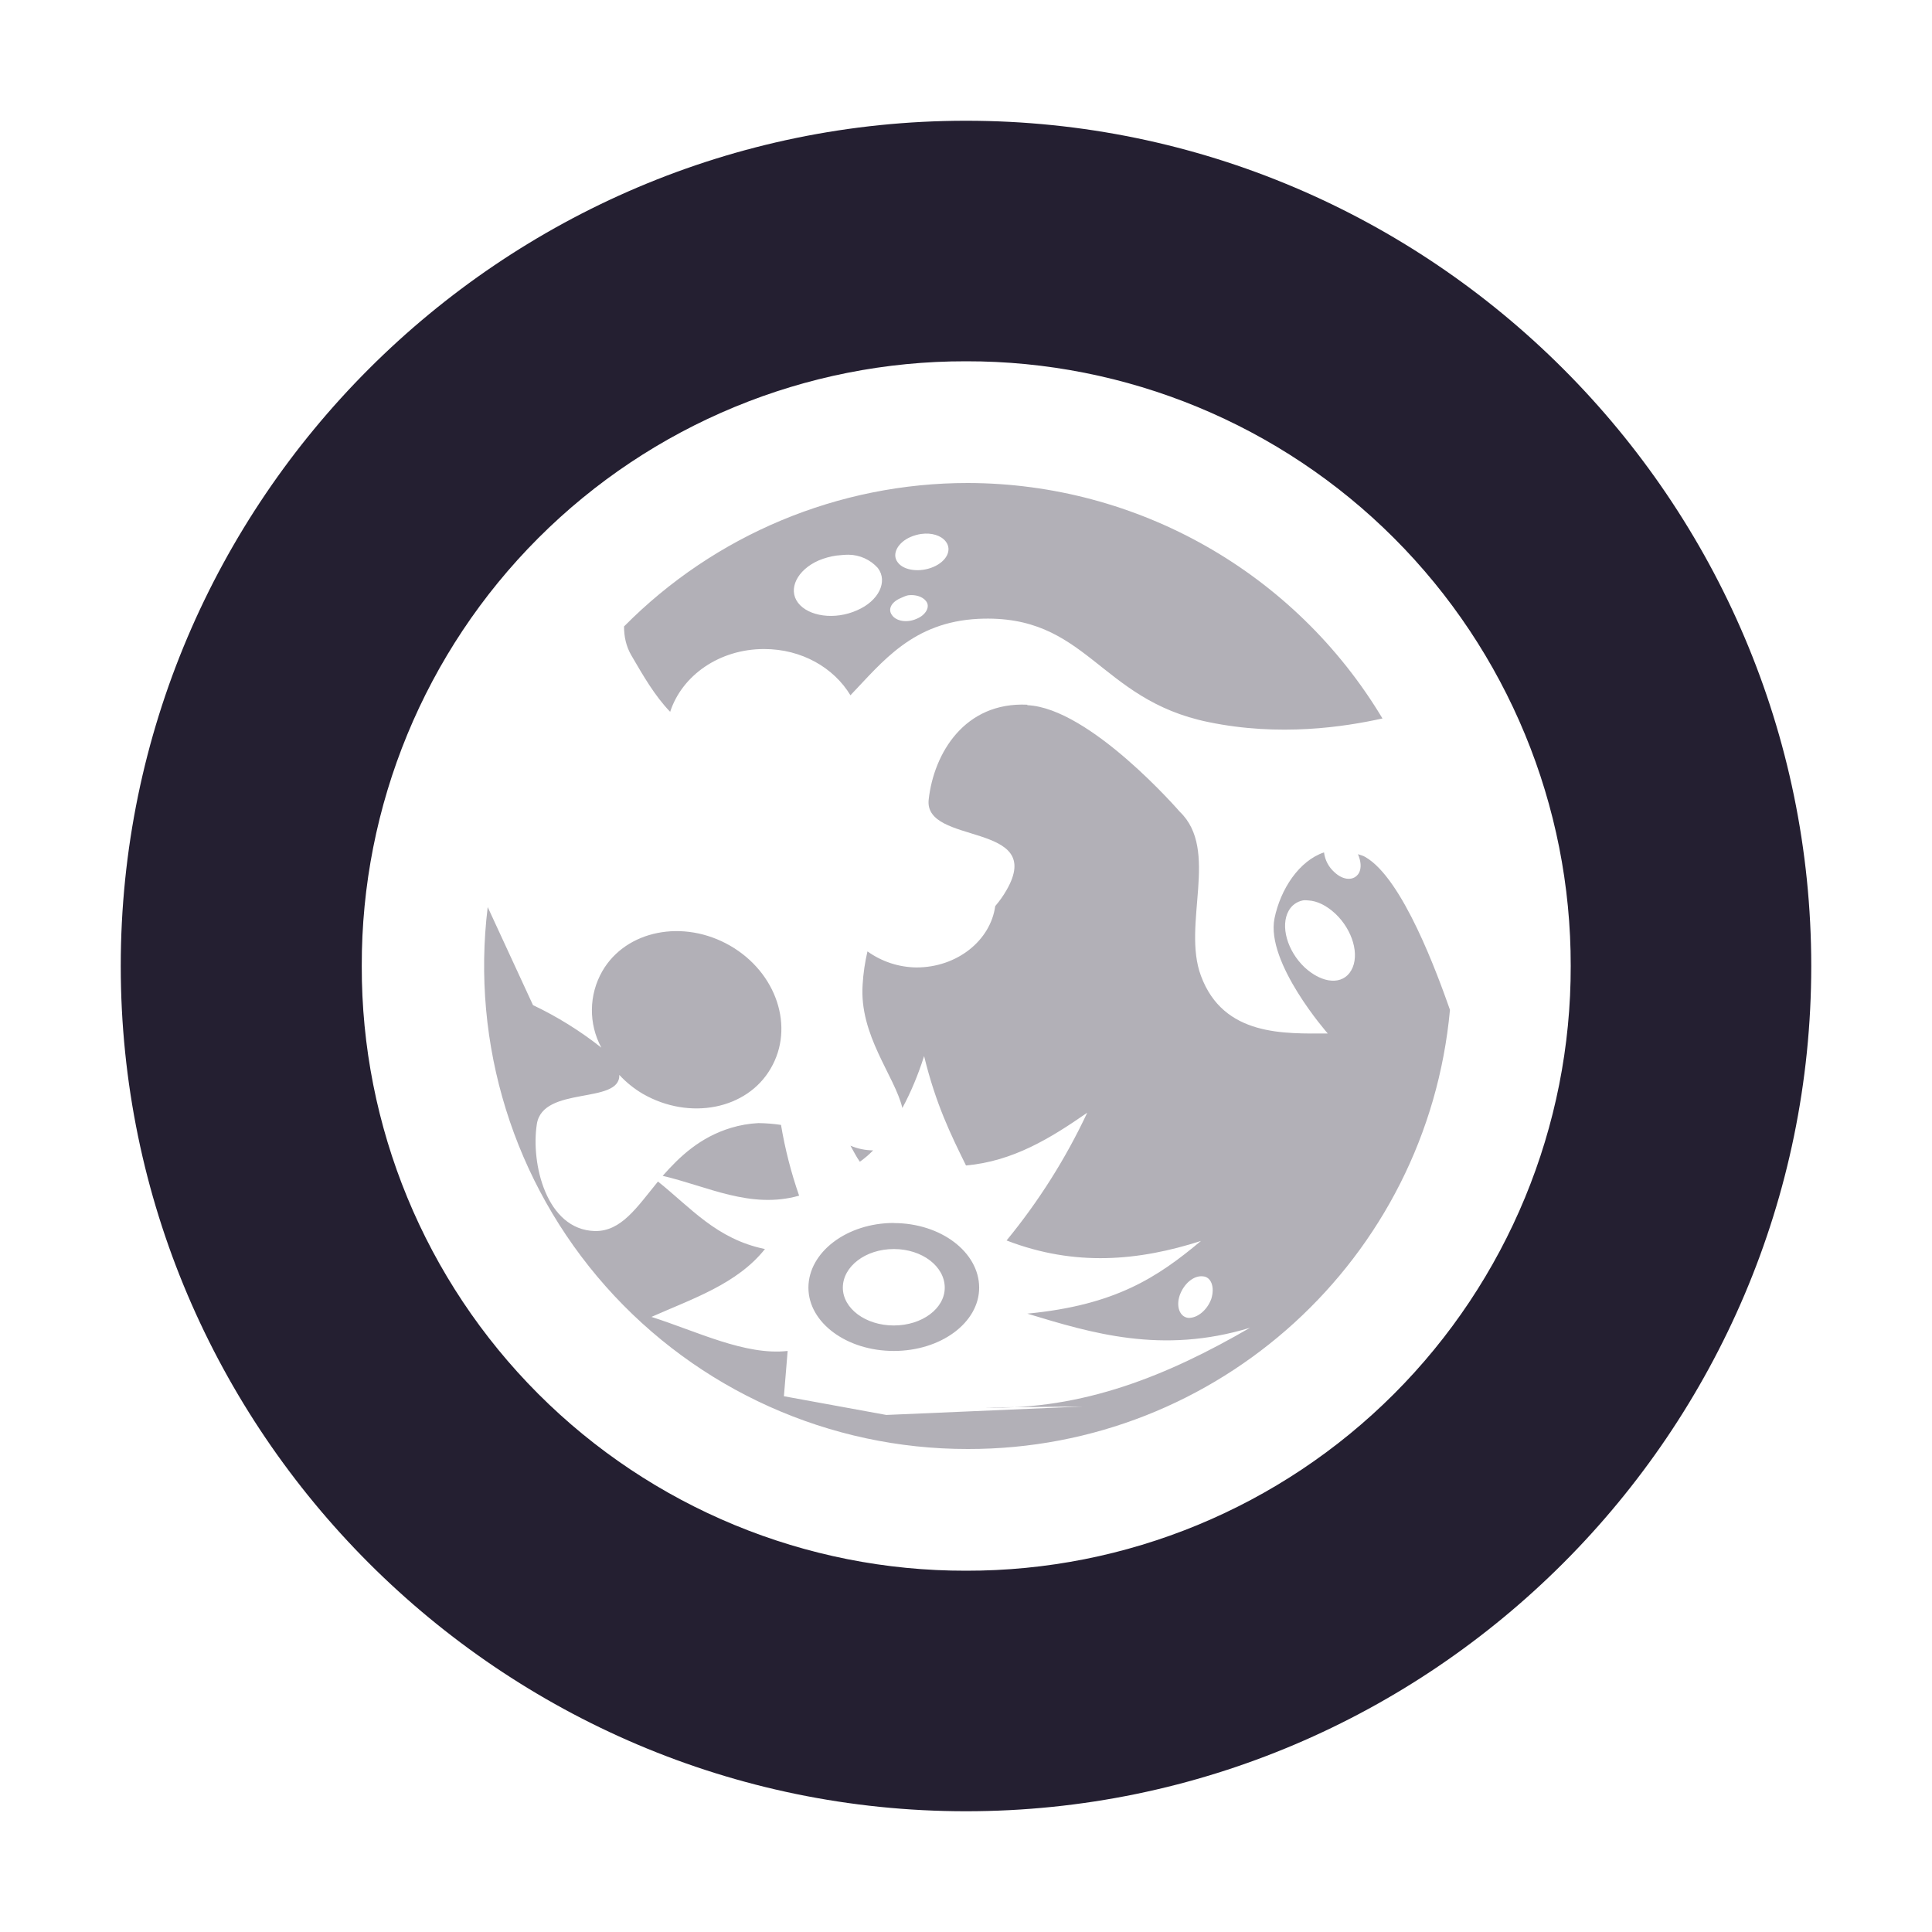
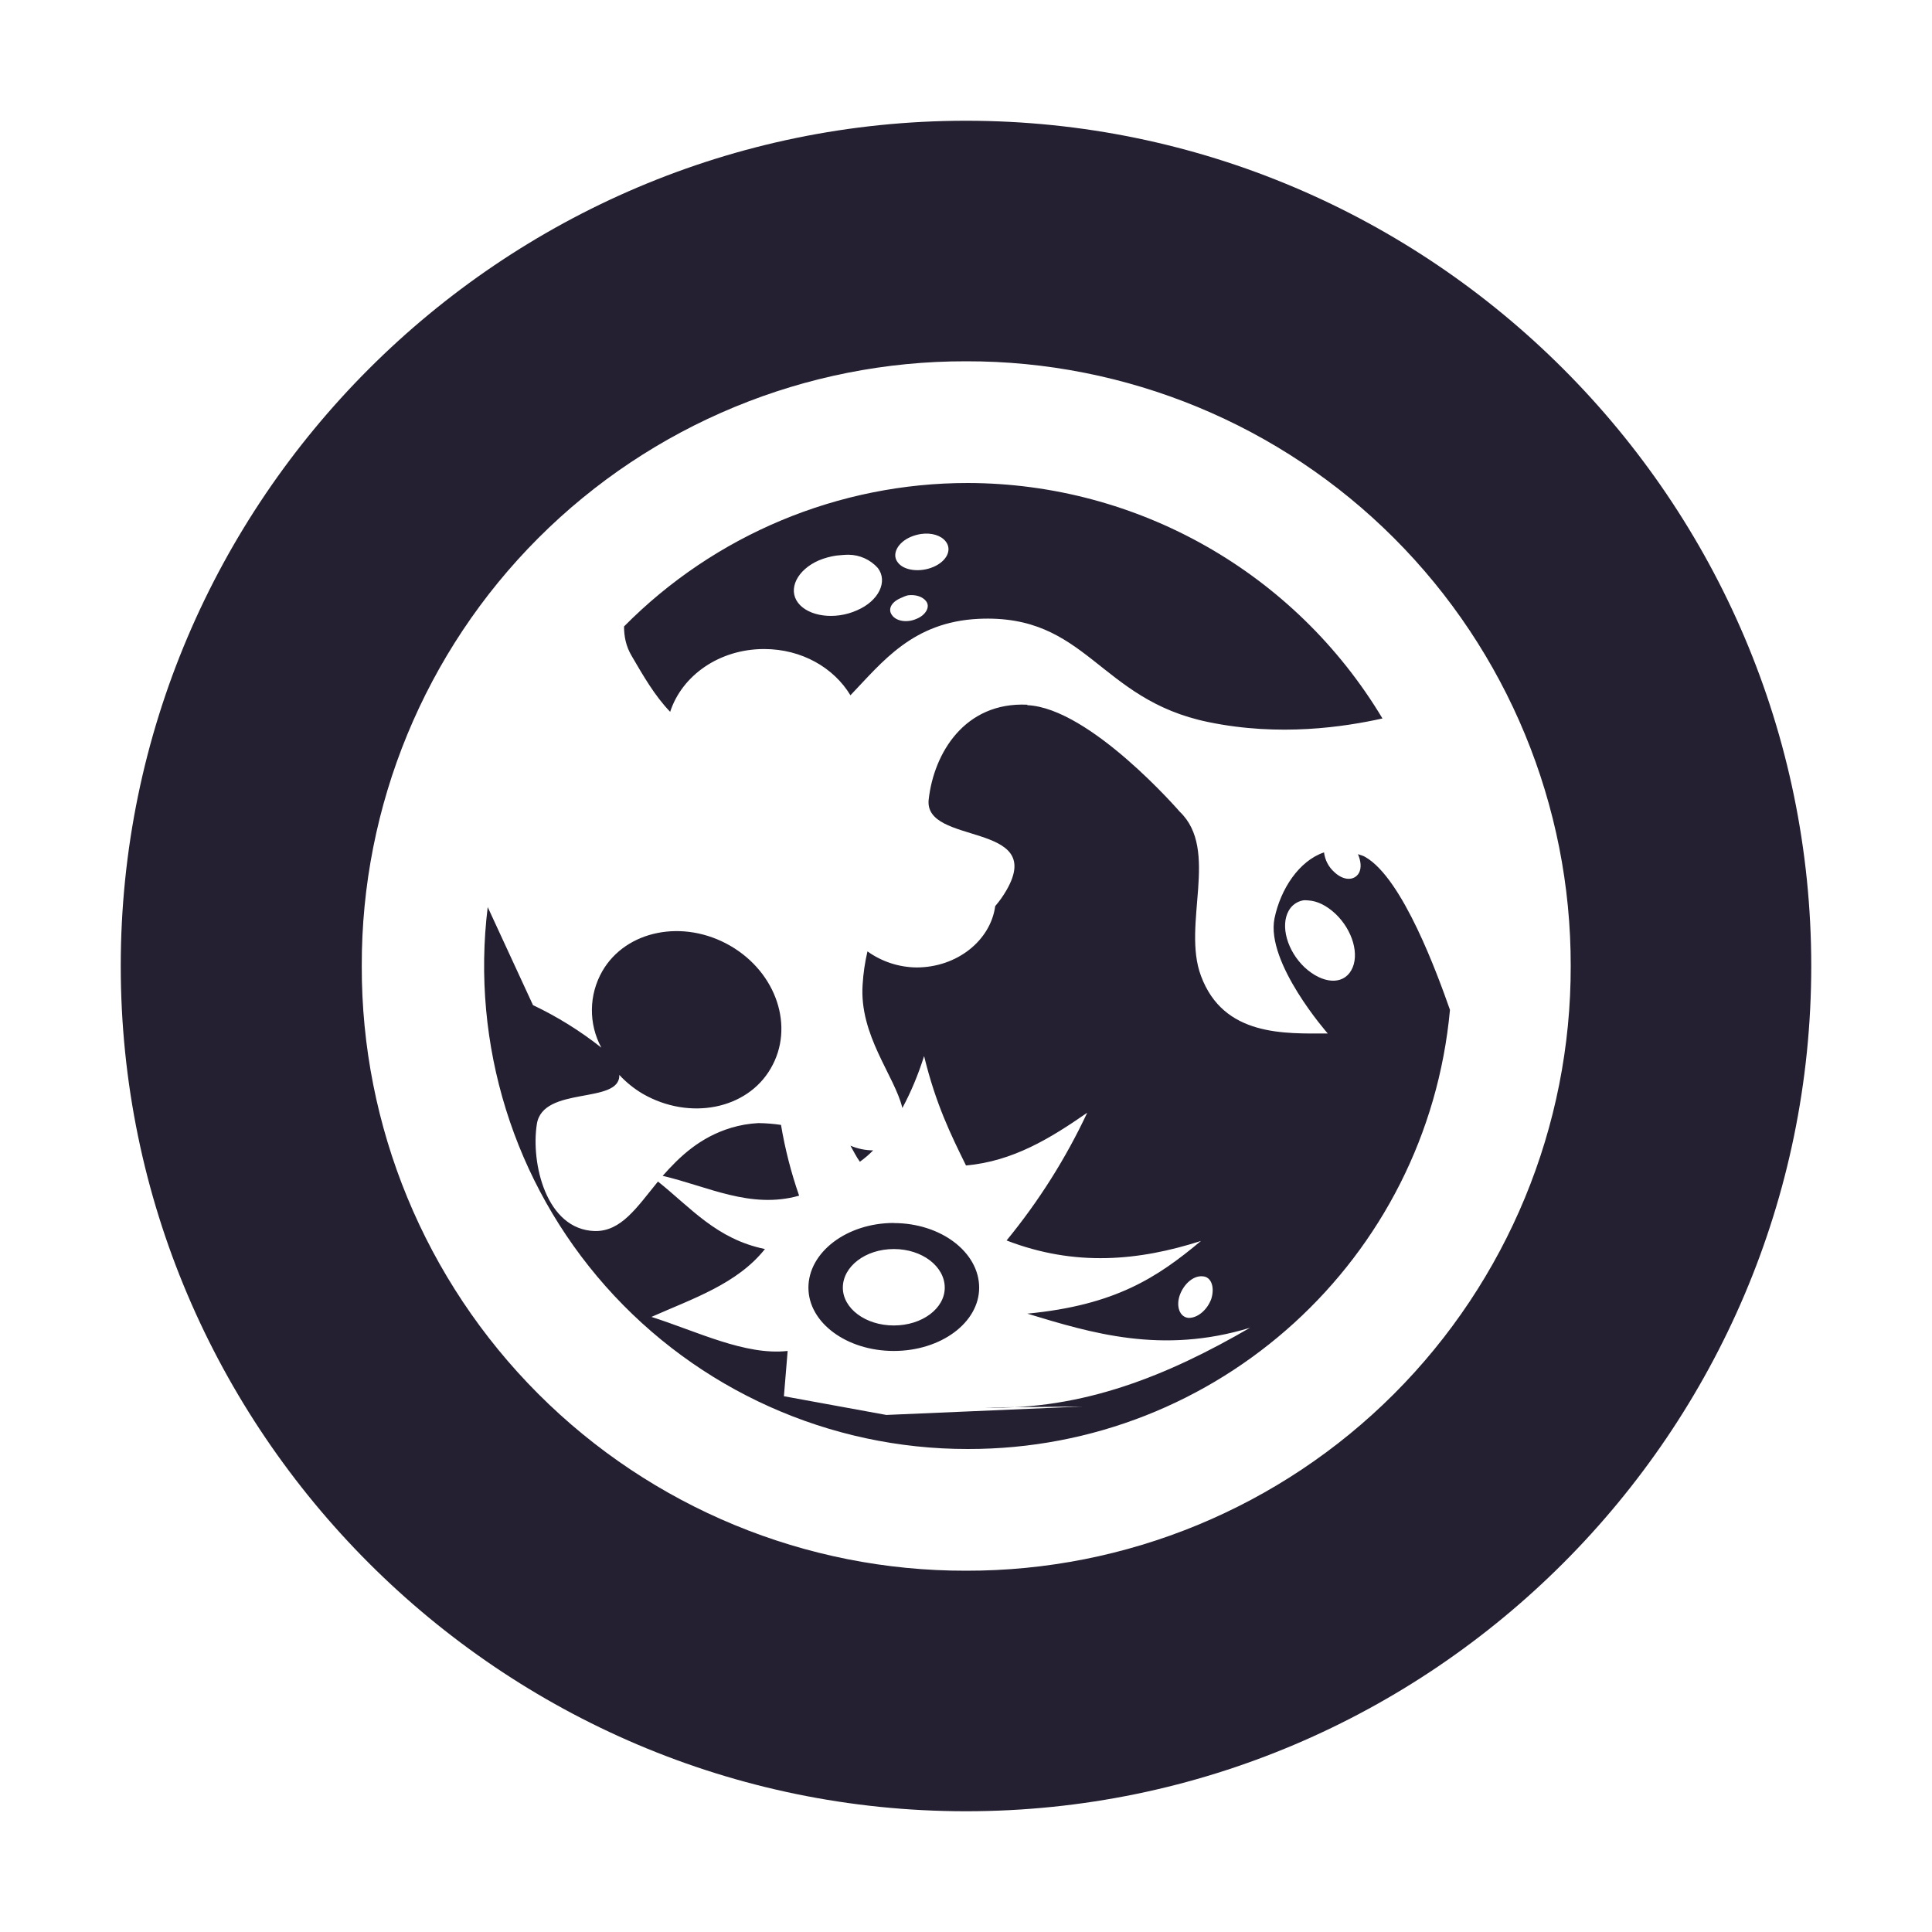
<svg xmlns="http://www.w3.org/2000/svg" width="16" height="16">
  <g fill="#241f31" style="display:inline;enable-background:new">
    <path d="M8 1C4.148 1 1 4.145 1 8s3.148 7 7 7c3.855 0 7-3.145 7-7s-3.145-7-7-7zm0 1.992A4.998 4.998 0 0 1 13.008 8 4.998 4.998 0 0 1 8 13.008 4.995 4.995 0 0 1 2.996 8 4.995 4.995 0 0 1 8 2.992zm0 0" />
-     <path fill-opacity=".35" d="M8.016 4a4.002 4.002 0 0 0-2.848 1.188c0 .082.016.164.062.242.098.168.192.332.32.465.098-.301.407-.52.778-.52.313 0 .578.156.715.383.266-.278.516-.606 1.059-.633.902-.043.992.668 1.906.855.59.122 1.125.04 1.441-.03A4.012 4.012 0 0 0 8.016 4Zm-.387.422c.086-.012.164.012.203.062.055.07.008.164-.102.211-.109.047-.246.032-.296-.039-.051-.066 0-.164.109-.21a.352.352 0 0 1 .086-.024Zm-.602.172a.33.33 0 0 1 .243.11c.085.112.007.273-.172.35-.184.083-.403.051-.489-.062-.086-.113-.007-.273.172-.351a.608.608 0 0 1 .145-.04c.035-.003.066-.007.101-.007Zm.493.336c.062-.008.12.011.148.047.039.046 0 .117-.078.148-.078.035-.168.02-.203-.031-.035-.047-.008-.106.07-.14.02-.009.043-.02.063-.024Zm.988.906c-.52-.024-.774.402-.817.785-.043.383.973.18.645.75a.847.847 0 0 1-.094.133c-.039.285-.316.508-.652.508a.71.71 0 0 1-.406-.133 1.63 1.63 0 0 0-.04.273c-.03.422.266.758.329 1.024.07-.13.129-.27.18-.43.097.399.222.652.347.906.39-.035.7-.226 1.004-.437a5.044 5.044 0 0 1-.668 1.058c.57.22 1.098.168 1.61.004-.36.301-.708.532-1.438.602.527.16 1.113.34 1.844.117-.672.39-1.38.684-2.196.66l.809-.008-1.625.07-.848-.155.031-.375c-.351.039-.746-.16-1.128-.282.343-.152.71-.273.94-.562-.401-.082-.616-.344-.886-.559-.176.215-.304.414-.523.41-.403-.011-.531-.562-.48-.886.05-.32.69-.16.683-.407a.859.859 0 0 0 .195.157c.387.222.863.129 1.059-.211.199-.34.05-.793-.336-1.016-.387-.223-.863-.129-1.059.211a.651.651 0 0 0-.008.633 2.962 2.962 0 0 0-.566-.352l-.375-.812A4.001 4.001 0 0 0 8.016 12a4.003 4.003 0 0 0 3.992-3.637c-.102-.289-.39-1.086-.7-1.265-.019-.012-.038-.016-.062-.024.024.055.031.113.008.156-.04.067-.129.063-.203-.007a.26.26 0 0 1-.086-.164c-.207.07-.36.304-.41.546-.075.368.441.954.441.954-.355 0-.863.027-1.05-.477-.16-.426.156-1.043-.176-1.36 0 0-.743-.859-1.262-.882zm2.281 1.621c.02-.004.031 0 .047 0 .07.004.148.04.223.11.144.136.203.343.132.468-.07.125-.238.113-.386-.023-.145-.137-.203-.344-.133-.469a.171.171 0 0 1 .117-.086ZM6.281 9.301a.951.951 0 0 0-.226.039c-.258.078-.426.238-.567.398.371.086.727.278 1.13.164a3.58 3.58 0 0 1-.15-.586 1.4 1.4 0 0 0-.187-.015Zm.762.187c.027.047.047.09.078.133a.818.818 0 0 0 .11-.094.49.49 0 0 1-.188-.039Zm.36.64c-.391 0-.708.243-.708.536 0 .29.317.524.707.524.391 0 .707-.235.707-.524 0-.293-.316-.535-.707-.535zm0 .216c.234 0 .421.144.421.32 0 .172-.187.313-.422.313-.234 0-.422-.141-.422-.313 0-.176.188-.32.422-.32zm2.558.226c.07.004.101.09.07.188-.035.094-.117.16-.191.156-.07-.008-.102-.094-.07-.187.035-.098.117-.165.19-.157zm0 0" />
+     <path d="M8.016 4a4.002 4.002 0 0 0-2.848 1.188c0 .082.016.164.062.242.098.168.192.332.32.465.098-.301.407-.52.778-.52.313 0 .578.156.715.383.266-.278.516-.606 1.059-.633.902-.043.992.668 1.906.855.59.122 1.125.04 1.441-.03A4.012 4.012 0 0 0 8.016 4Zm-.387.422c.086-.012.164.012.203.062.055.07.008.164-.102.211-.109.047-.246.032-.296-.039-.051-.066 0-.164.109-.21a.352.352 0 0 1 .086-.024Zm-.602.172a.33.33 0 0 1 .243.11c.085.112.007.273-.172.35-.184.083-.403.051-.489-.062-.086-.113-.007-.273.172-.351a.608.608 0 0 1 .145-.04c.035-.003.066-.007.101-.007Zm.493.336c.062-.008.12.011.148.047.039.046 0 .117-.078.148-.078.035-.168.02-.203-.031-.035-.047-.008-.106.07-.14.02-.009.043-.02.063-.024Zm.988.906c-.52-.024-.774.402-.817.785-.043.383.973.18.645.75a.847.847 0 0 1-.094.133c-.039.285-.316.508-.652.508a.71.71 0 0 1-.406-.133 1.63 1.63 0 0 0-.04.273c-.03.422.266.758.329 1.024.07-.13.129-.27.18-.43.097.399.222.652.347.906.39-.035.7-.226 1.004-.437a5.044 5.044 0 0 1-.668 1.058c.57.22 1.098.168 1.61.004-.36.301-.708.532-1.438.602.527.16 1.113.34 1.844.117-.672.39-1.38.684-2.196.66l.809-.008-1.625.07-.848-.155.031-.375c-.351.039-.746-.16-1.128-.282.343-.152.71-.273.94-.562-.401-.082-.616-.344-.886-.559-.176.215-.304.414-.523.41-.403-.011-.531-.562-.48-.886.05-.32.69-.16.683-.407a.859.859 0 0 0 .195.157c.387.222.863.129 1.059-.211.199-.34.05-.793-.336-1.016-.387-.223-.863-.129-1.059.211a.651.651 0 0 0-.008.633 2.962 2.962 0 0 0-.566-.352l-.375-.812A4.001 4.001 0 0 0 8.016 12a4.003 4.003 0 0 0 3.992-3.637c-.102-.289-.39-1.086-.7-1.265-.019-.012-.038-.016-.062-.024.024.055.031.113.008.156-.04.067-.129.063-.203-.007a.26.26 0 0 1-.086-.164c-.207.07-.36.304-.41.546-.075.368.441.954.441.954-.355 0-.863.027-1.05-.477-.16-.426.156-1.043-.176-1.36 0 0-.743-.859-1.262-.882zm2.281 1.621c.02-.004.031 0 .047 0 .07.004.148.04.223.11.144.136.203.343.132.468-.07.125-.238.113-.386-.023-.145-.137-.203-.344-.133-.469a.171.171 0 0 1 .117-.086ZM6.281 9.301a.951.951 0 0 0-.226.039c-.258.078-.426.238-.567.398.371.086.727.278 1.13.164a3.58 3.58 0 0 1-.15-.586 1.4 1.4 0 0 0-.187-.015Zm.762.187c.027.047.047.09.078.133a.818.818 0 0 0 .11-.094.49.49 0 0 1-.188-.039Zm.36.64c-.391 0-.708.243-.708.536 0 .29.317.524.707.524.391 0 .707-.235.707-.524 0-.293-.316-.535-.707-.535zm0 .216c.234 0 .421.144.421.32 0 .172-.187.313-.422.313-.234 0-.422-.141-.422-.313 0-.176.188-.32.422-.32zm2.558.226c.07.004.101.09.07.188-.035.094-.117.16-.191.156-.07-.008-.102-.094-.07-.187.035-.098.117-.165.19-.157zm0 0" />
  </g>
</svg>
